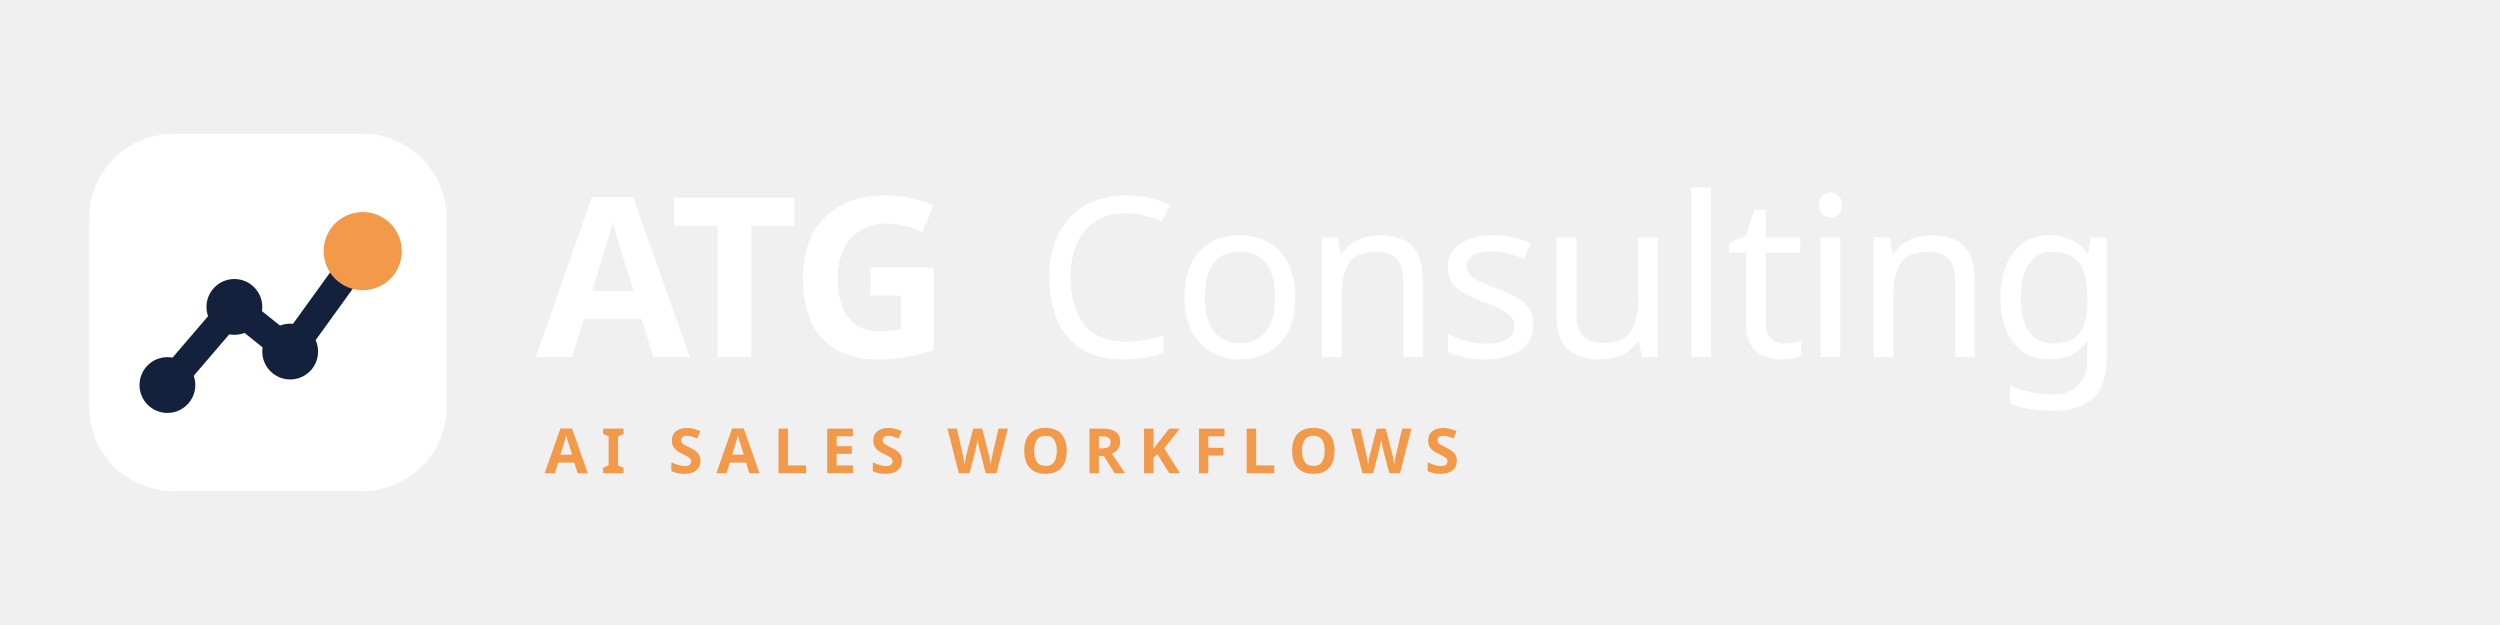
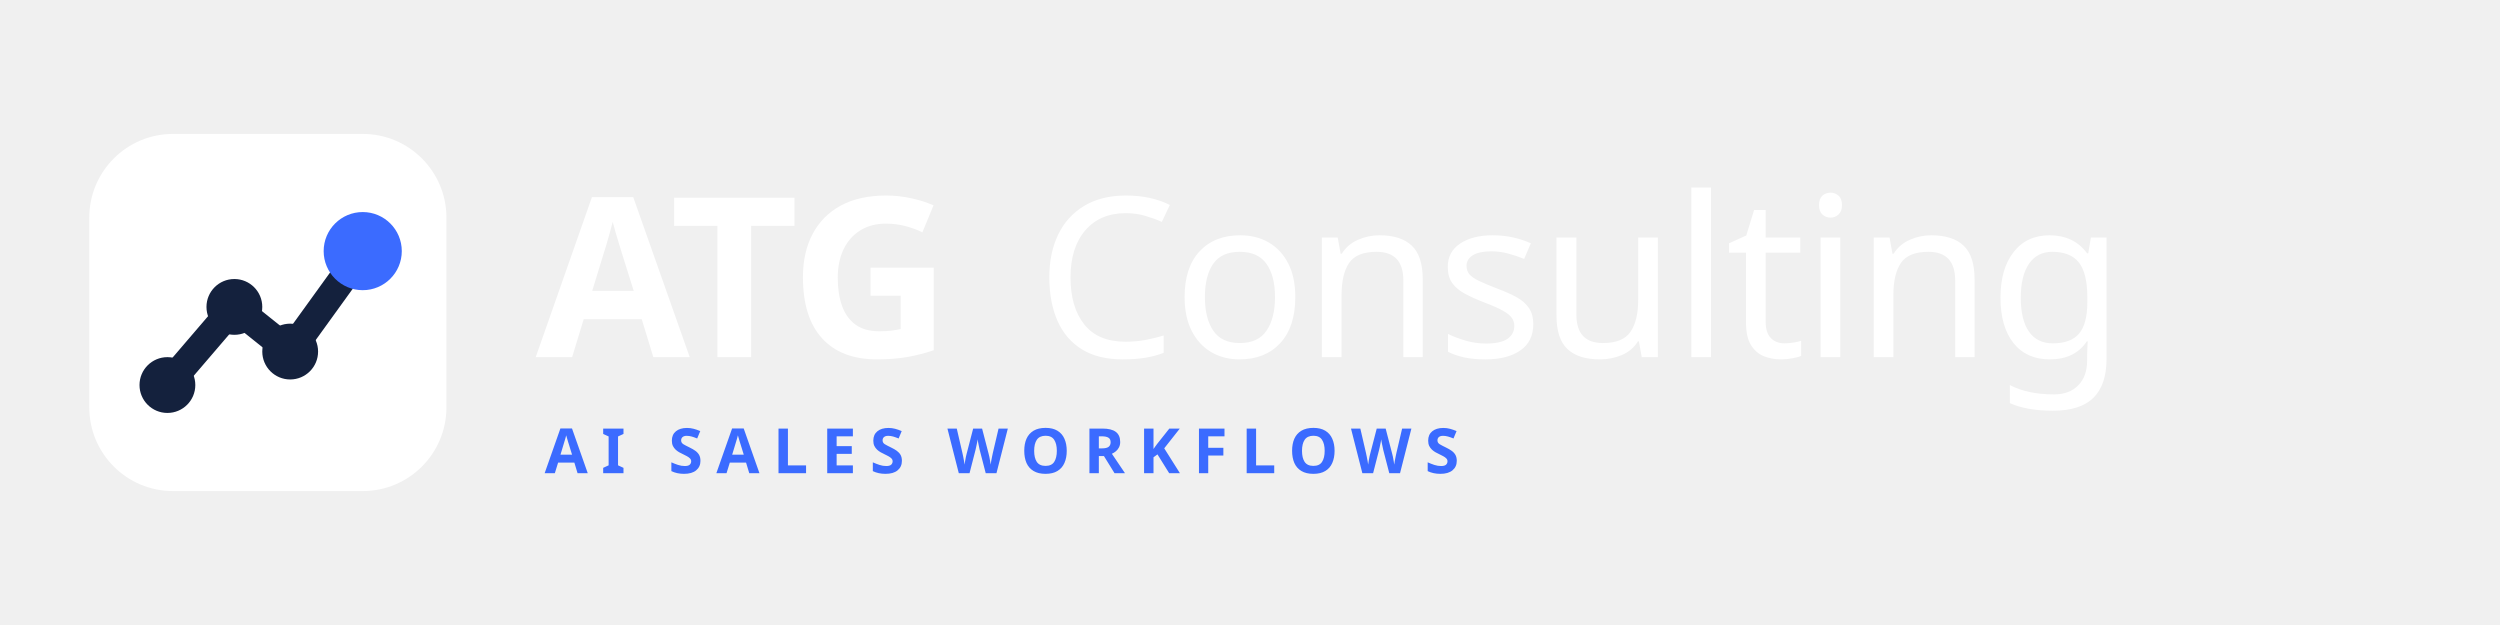
<svg xmlns="http://www.w3.org/2000/svg" width="560" height="140" viewBox="0 0 560 140">
  <g transform="translate(20,30) scale(1.25)">
    <rect width="64" height="64" rx="15" fill="#FFFFFF" />
    <polyline points="14,45 26,31 36,39 49,21" fill="none" stroke="#14213D" stroke-width="5" stroke-linecap="round" stroke-linejoin="round" />
    <circle cx="14" cy="45" r="5" fill="#14213D" />
    <circle cx="26" cy="31" r="5" fill="#14213D" />
    <circle cx="36" cy="39" r="5" fill="#14213D" />
-     <circle cx="49" cy="21" r="7" fill="#F2994A" />
+     <circle cx="49" cy="21" r="7" fill="#3B6BFF" />
  </g>
  <text x="120" y="80" font-family="Plus Jakarta Sans" font-weight="800" font-size="50" fill="#FFFFFF" letter-spacing="-1">ATG</text>
  <text x="232" y="80" font-family="Plus Jakarta Sans" font-weight="500" font-size="50" fill="#FFFFFF" letter-spacing="-1">Consulting</text>
-   <text x="122" y="106" font-family="Plus Jakarta Sans" font-weight="600" font-size="14" fill="#F2994A" letter-spacing="3">AI SALES WORKFLOWS</text>
+   <text x="122" y="106" font-family="Plus Jakarta Sans" font-weight="600" font-size="14" fill="#3B6BFF" letter-spacing="3">AI SALES WORKFLOWS</text>
</svg>
